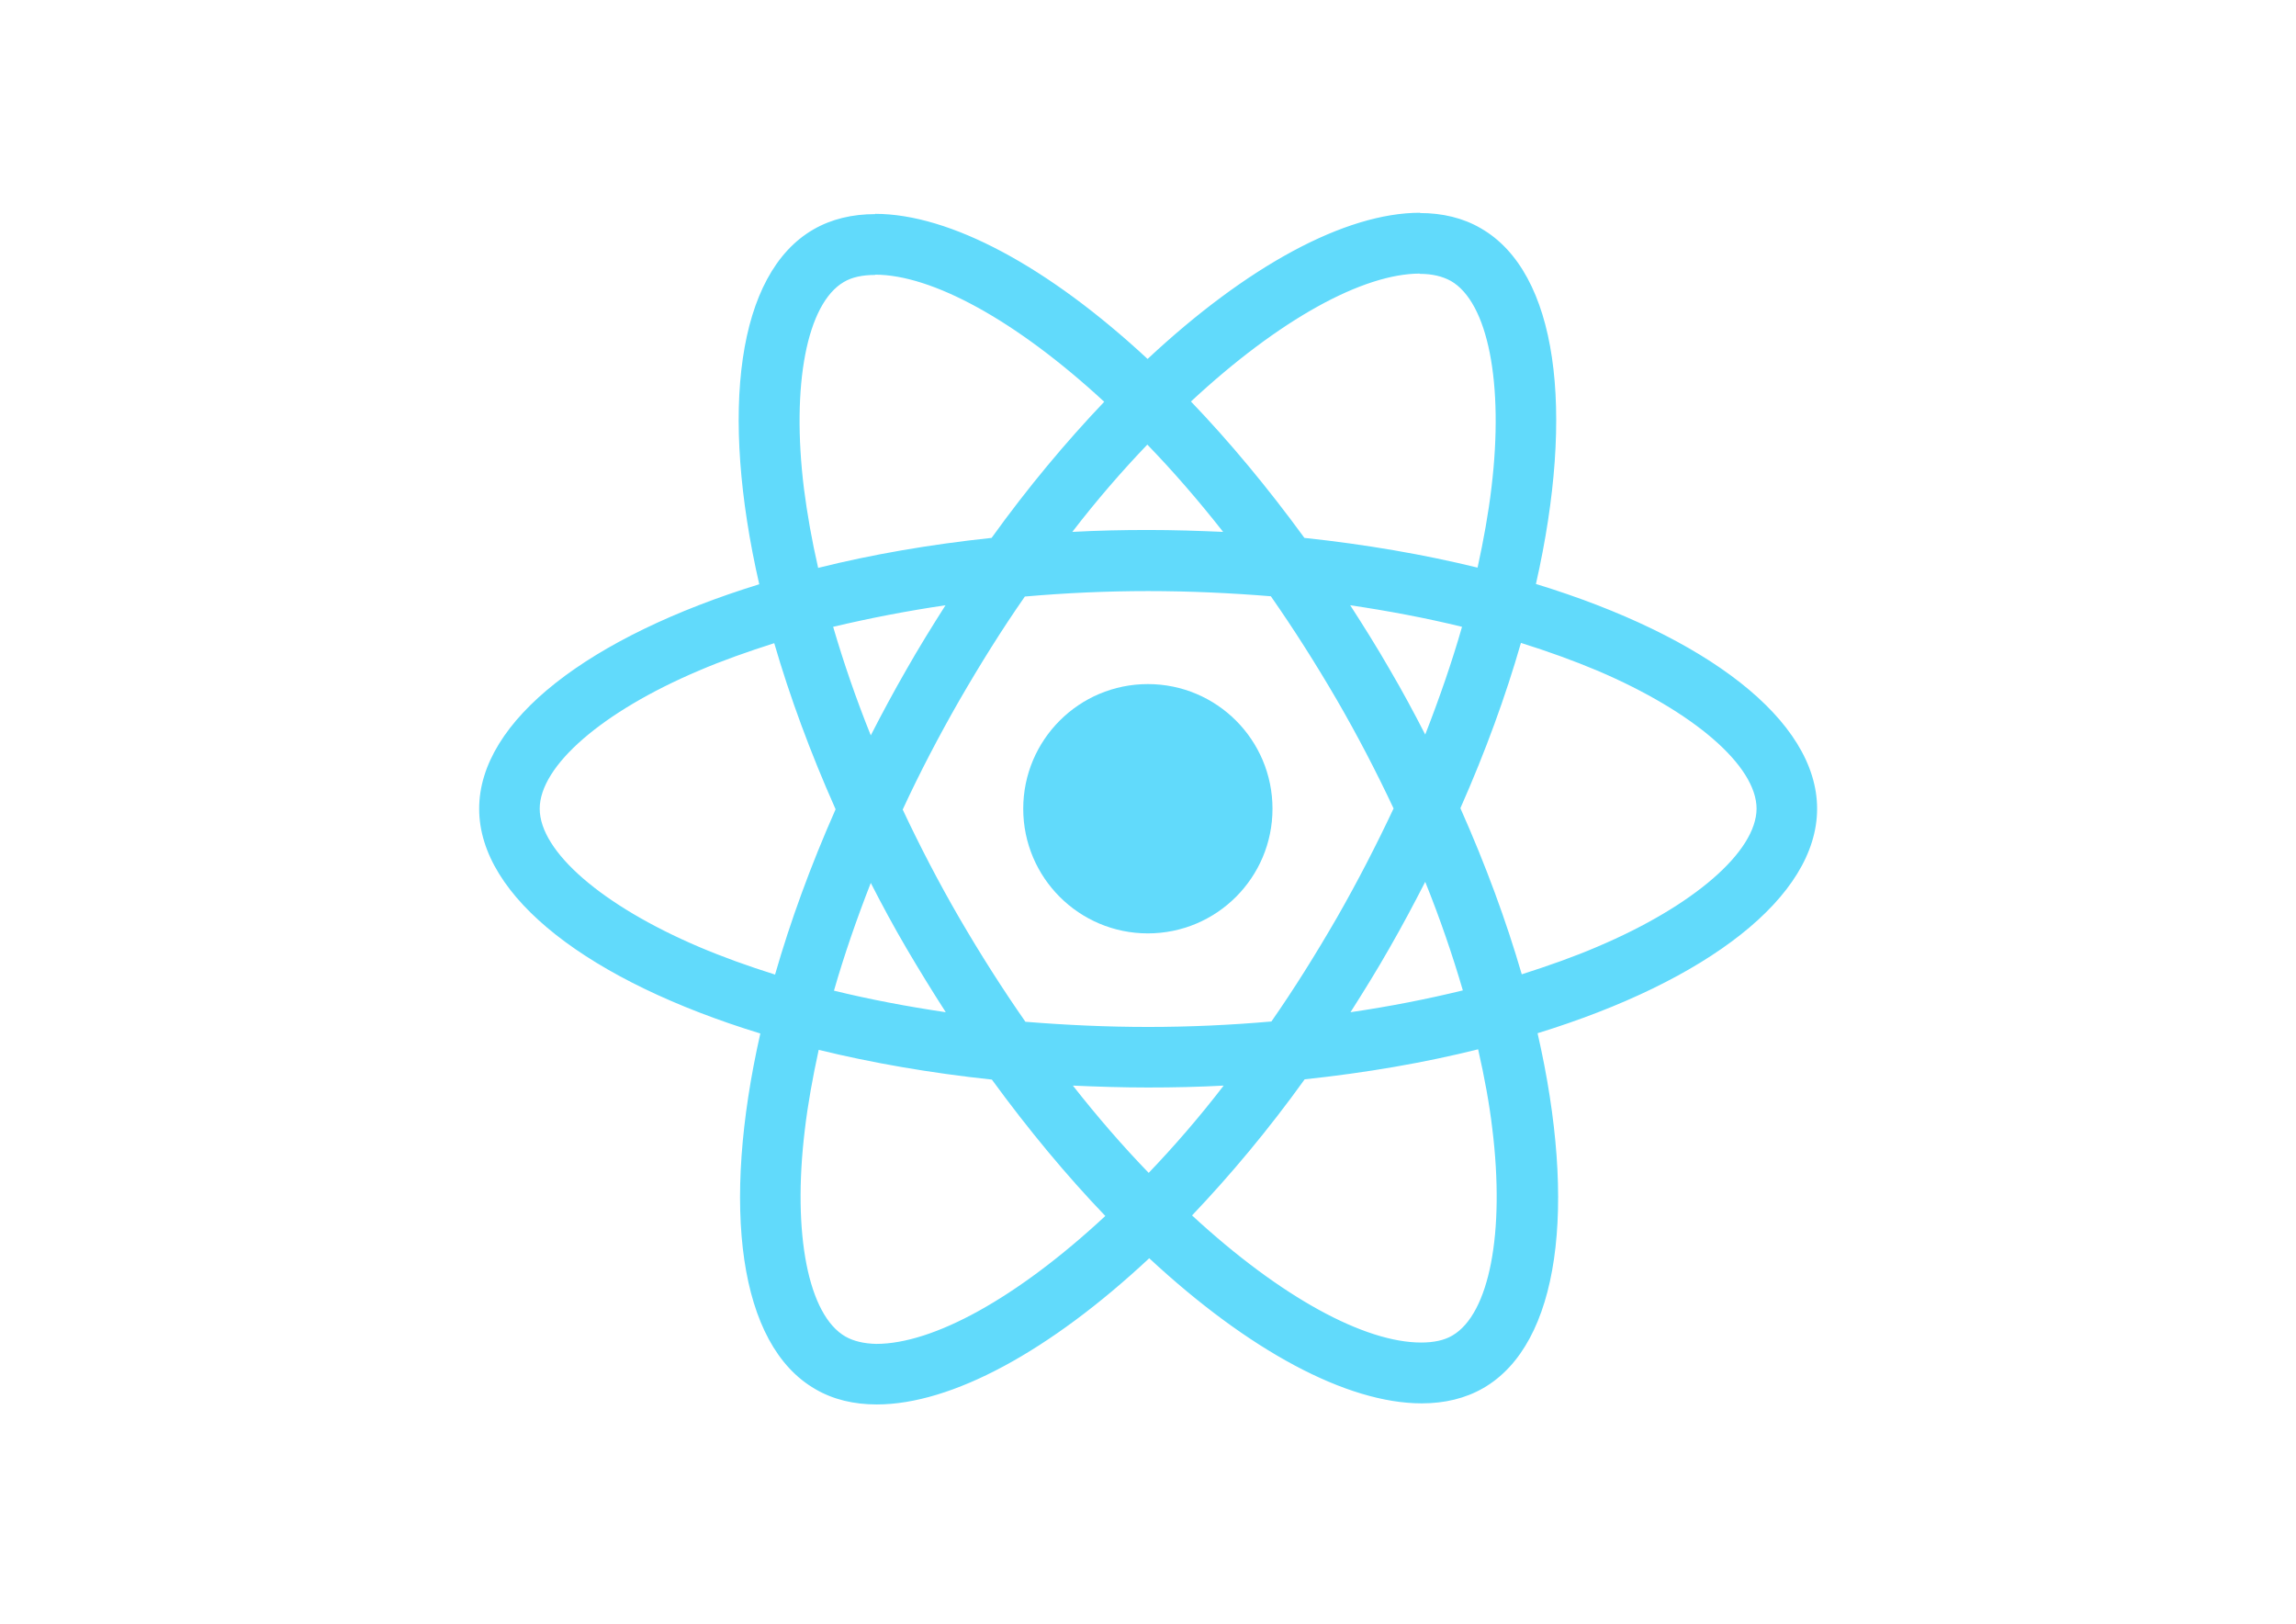
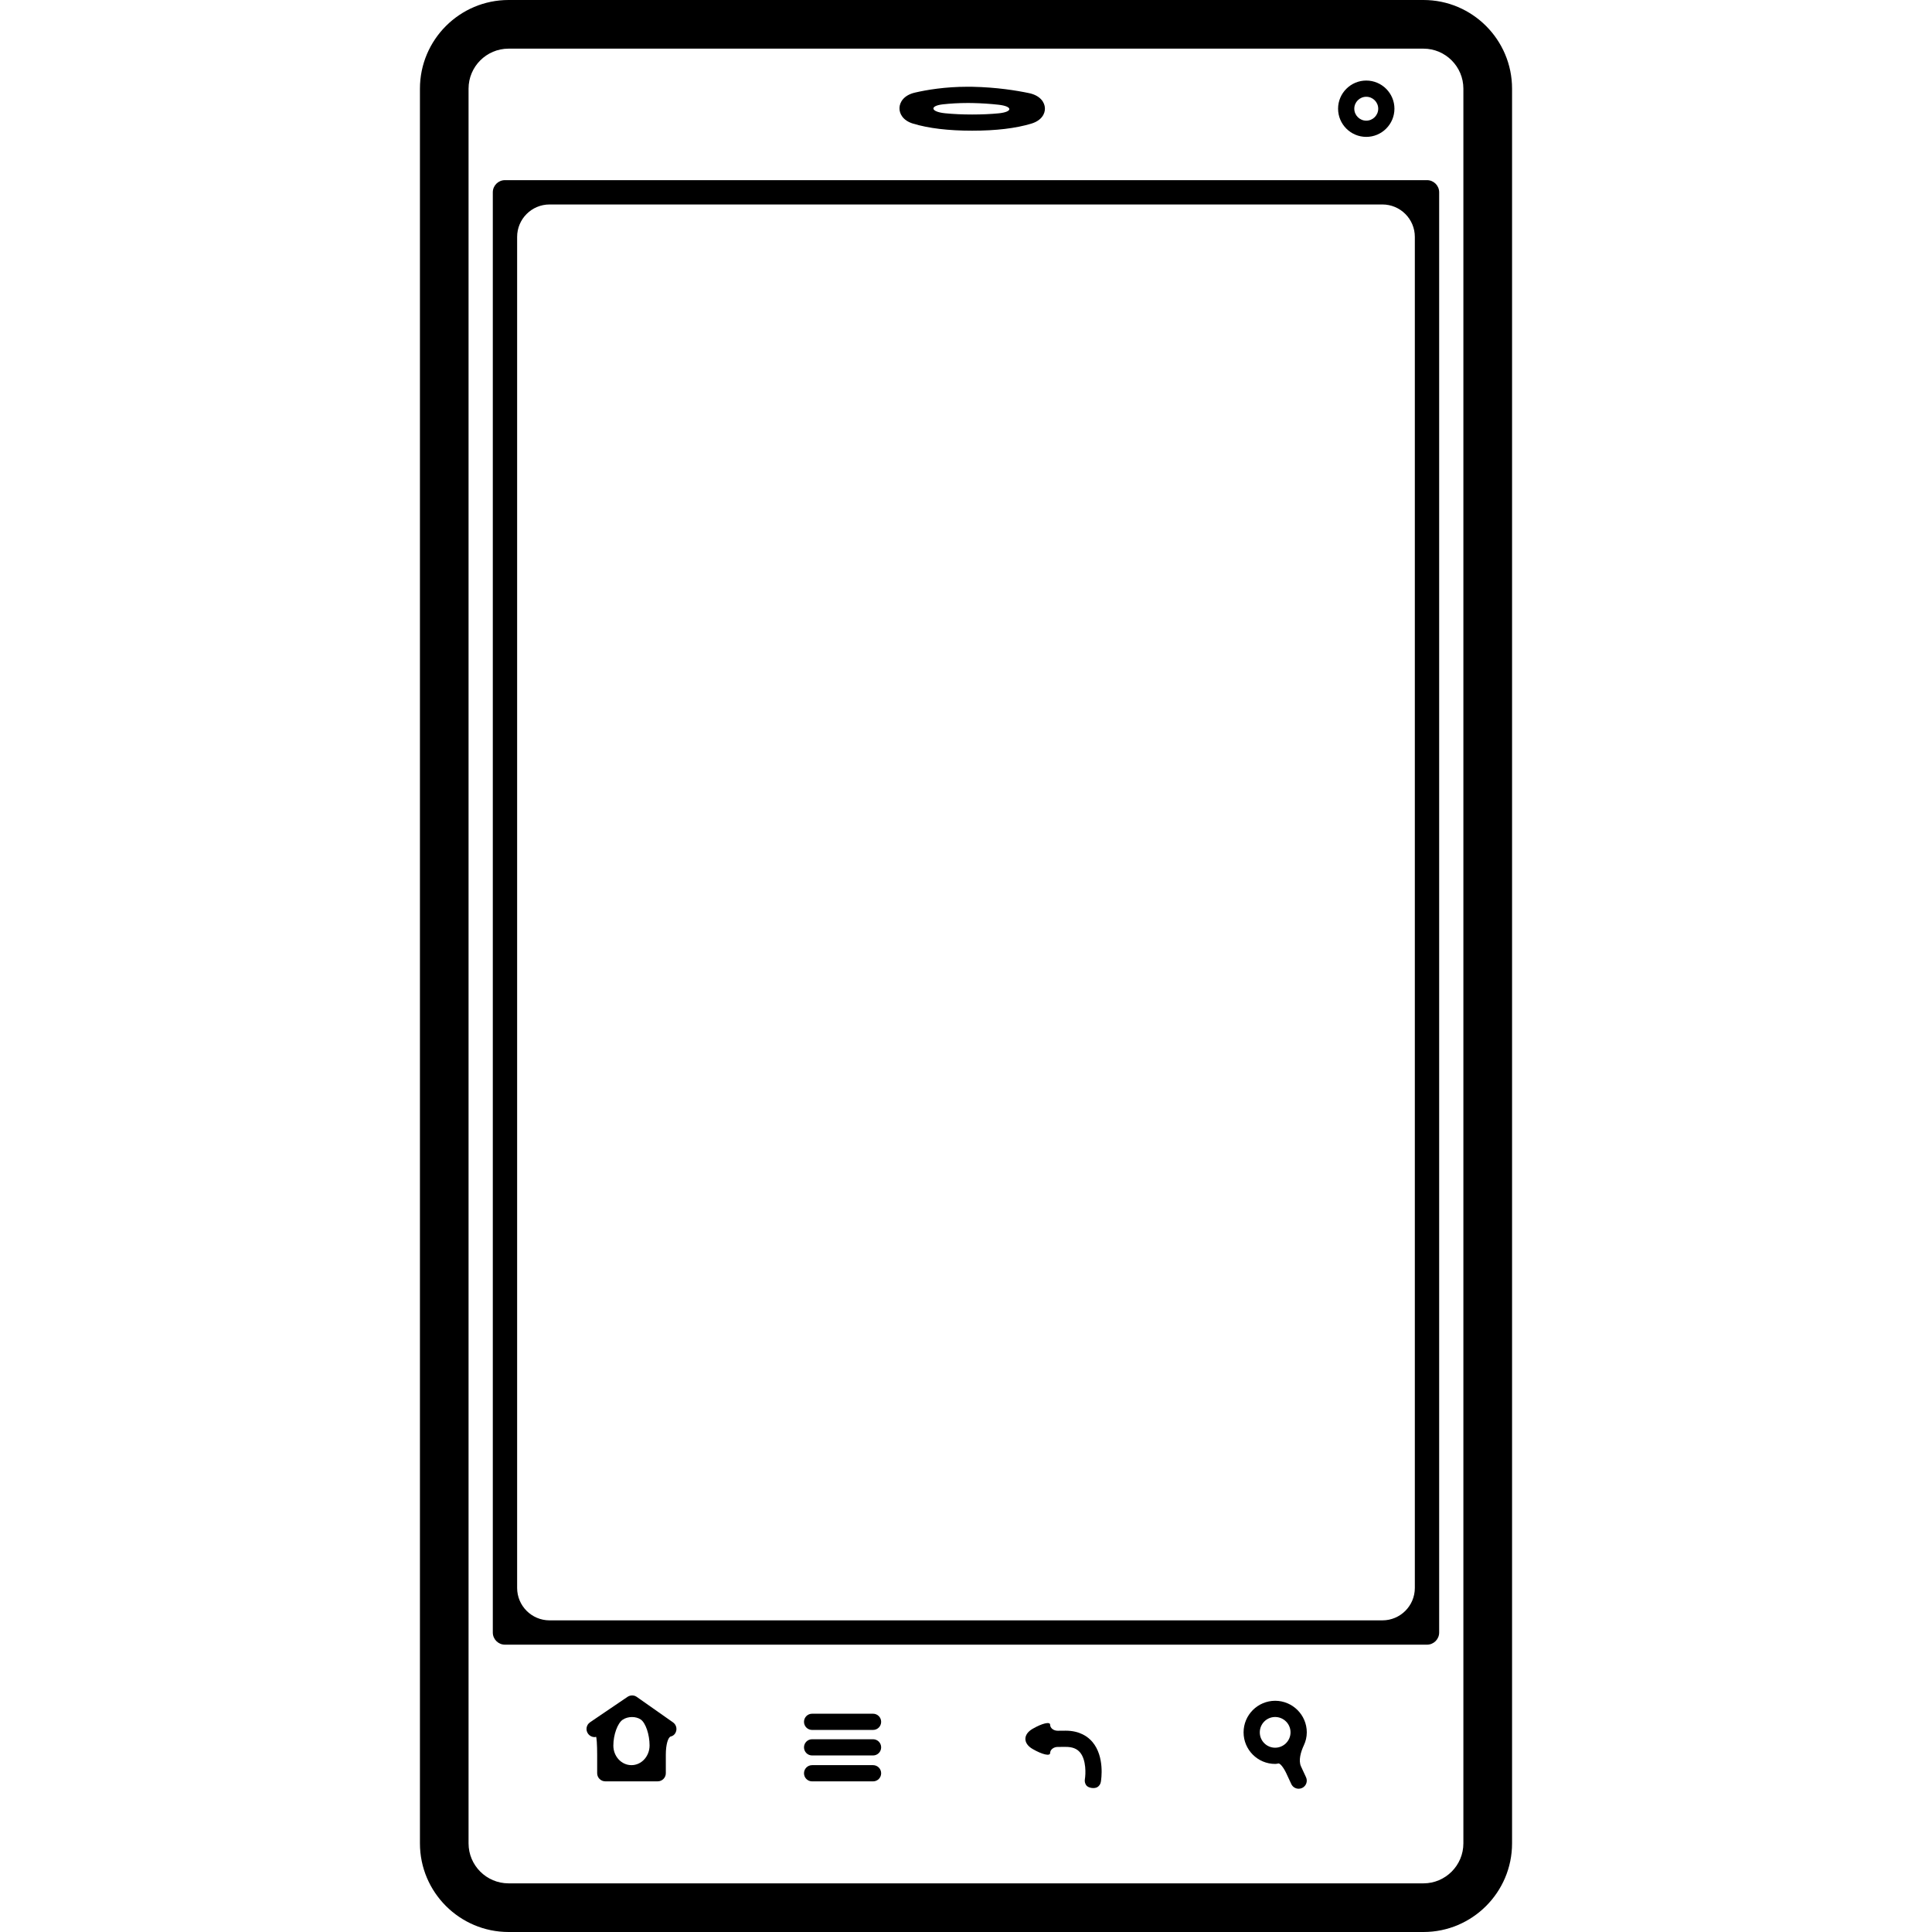
- <svg xmlns="http://www.w3.org/2000/svg" viewBox="0 0 841.9 595.3">
-   <g fill="#61DAFB">
-     <path d="M666.3 296.5c0-32.5-40.7-63.3-103.1-82.4 14.4-63.6 8-114.2-20.2-130.4-6.5-3.8-14.1-5.6-22.4-5.6v22.3c4.6 0 8.3.9 11.4 2.6 13.6 7.8 19.5 37.5 14.9 75.7-1.1 9.4-2.9 19.3-5.1 29.4-19.6-4.8-41-8.5-63.5-10.9-13.5-18.5-27.5-35.3-41.6-50 32.6-30.3 63.2-46.9 84-46.9V78c-27.5 0-63.5 19.6-99.9 53.6-36.4-33.8-72.4-53.2-99.9-53.2v22.3c20.7 0 51.4 16.5 84 46.6-14 14.7-28 31.4-41.3 49.9-22.6 2.4-44 6.1-63.6 11-2.3-10-4-19.7-5.2-29-4.7-38.2 1.1-67.9 14.6-75.8 3-1.8 6.9-2.6 11.5-2.6V78.5c-8.4 0-16 1.8-22.6 5.6-28.1 16.2-34.4 66.7-19.9 130.1-62.2 19.2-102.7 49.9-102.7 82.3 0 32.5 40.7 63.3 103.1 82.4-14.4 63.6-8 114.2 20.2 130.4 6.5 3.8 14.1 5.6 22.5 5.6 27.5 0 63.5-19.6 99.9-53.6 36.4 33.8 72.4 53.2 99.9 53.2 8.4 0 16-1.8 22.6-5.6 28.1-16.2 34.4-66.7 19.9-130.1 62-19.1 102.5-49.9 102.5-82.3zm-130.2-66.7c-3.7 12.9-8.3 26.2-13.5 39.5-4.1-8-8.4-16-13.1-24-4.6-8-9.5-15.8-14.4-23.4 14.2 2.1 27.9 4.7 41 7.9zm-45.8 106.5c-7.8 13.5-15.8 26.3-24.1 38.2-14.9 1.3-30 2-45.2 2-15.1 0-30.2-.7-45-1.9-8.3-11.9-16.4-24.6-24.2-38-7.6-13.1-14.5-26.4-20.8-39.8 6.2-13.4 13.2-26.8 20.7-39.9 7.8-13.5 15.8-26.3 24.1-38.2 14.9-1.3 30-2 45.2-2 15.1 0 30.2.7 45 1.9 8.3 11.9 16.4 24.6 24.2 38 7.6 13.1 14.5 26.4 20.8 39.8-6.3 13.4-13.2 26.8-20.7 39.9zm32.3-13c5.4 13.4 10 26.8 13.8 39.8-13.1 3.2-26.9 5.9-41.2 8 4.9-7.7 9.8-15.6 14.4-23.7 4.6-8 8.9-16.1 13-24.1zM421.2 430c-9.3-9.6-18.6-20.3-27.8-32 9 .4 18.2.7 27.5.7 9.4 0 18.7-.2 27.8-.7-9 11.7-18.3 22.4-27.5 32zm-74.4-58.9c-14.2-2.1-27.9-4.7-41-7.9 3.7-12.9 8.3-26.2 13.5-39.5 4.1 8 8.4 16 13.1 24 4.7 8 9.5 15.8 14.4 23.4zM420.7 163c9.3 9.6 18.6 20.3 27.8 32-9-.4-18.2-.7-27.5-.7-9.4 0-18.7.2-27.8.7 9-11.7 18.3-22.4 27.5-32zm-74 58.9c-4.9 7.7-9.8 15.6-14.4 23.7-4.6 8-8.9 16-13 24-5.4-13.4-10-26.8-13.8-39.8 13.1-3.1 26.9-5.8 41.2-7.9zm-90.5 125.2c-35.4-15.1-58.3-34.9-58.3-50.6 0-15.7 22.9-35.6 58.3-50.6 8.6-3.7 18-7 27.7-10.1 5.7 19.6 13.2 40 22.5 60.9-9.2 20.8-16.6 41.1-22.2 60.6-9.9-3.1-19.3-6.5-28-10.2zM310 490c-13.6-7.8-19.5-37.5-14.9-75.7 1.1-9.4 2.9-19.3 5.1-29.4 19.6 4.8 41 8.5 63.5 10.9 13.5 18.5 27.5 35.3 41.6 50-32.6 30.3-63.2 46.9-84 46.9-4.5-.1-8.3-1-11.3-2.7zm237.2-76.2c4.7 38.2-1.1 67.9-14.6 75.8-3 1.8-6.9 2.6-11.5 2.6-20.7 0-51.4-16.5-84-46.6 14-14.7 28-31.4 41.3-49.9 22.6-2.4 44-6.1 63.6-11 2.3 10.1 4.1 19.8 5.2 29.1zm38.5-66.7c-8.6 3.7-18 7-27.7 10.1-5.7-19.6-13.2-40-22.5-60.9 9.2-20.8 16.6-41.1 22.2-60.6 9.9 3.1 19.3 6.5 28.1 10.2 35.4 15.1 58.3 34.9 58.3 50.6-.1 15.7-23 35.6-58.4 50.6zM320.8 78.4z" />
-     <circle cx="420.9" cy="296.5" r="45.7" />
-     <path d="M520.5 78.1z" />
+ <svg xmlns="http://www.w3.org/2000/svg" version="1.1" id="Capa_1" x="0px" y="0px" width="569.695px" height="569.695px" viewBox="0 0 569.695 569.695" style="enable-background:new 0 0 569.695 569.695;" xml:space="preserve">
+   <g>
+     <g>
+       <path d="M445.866,543.562V26.144C445.866,11.733,434.142,0,419.741,0H149.973c-14.42,0-26.144,11.733-26.144,26.144v517.417    c0,14.41,11.733,26.134,26.144,26.134h269.768C434.142,569.695,445.866,557.972,445.866,543.562z M138.164,543.562V26.144    c0-6.502,5.288-11.8,11.8-11.8h269.768c6.502,0,11.78,5.298,11.78,11.8v517.417c0,6.502-5.288,11.79-11.78,11.79H149.973    C143.452,555.352,138.164,550.063,138.164,543.562z" />
+       <path d="M424.37,481.386V56.706c0-1.979-1.606-3.586-3.586-3.586H148.902c-1.979,0-3.586,1.606-3.586,3.586v424.68    c0,1.979,1.606,3.586,3.586,3.586h271.881C422.763,484.972,424.37,483.365,424.37,481.386z M407.635,477.8H162.051    c-5.278,0-9.562-4.284-9.562-9.562V69.854c0-5.278,4.284-9.562,9.562-9.562h245.584c5.278,0,9.562,4.284,9.562,9.562v398.383    C417.198,473.516,412.914,477.8,407.635,477.8z" />
+       <path d="M269.237,36.452c4.581,1.387,10.442,2.085,17.442,2.085s12.871-0.698,17.441-2.085c3.061-0.927,4.074-2.964,3.997-4.561    c-0.057-1.673-1.329-3.72-4.666-4.428c-3.682-0.774-9.582-1.73-16.716-1.874l-1.415-0.01c-6.665,0-12.125,0.938-15.5,1.721    c-3.309,0.756-4.542,2.831-4.59,4.533C265.173,33.459,266.196,35.534,269.237,36.452z M286.65,30.38    c2.812,0.058,5.422,0.239,7.756,0.498c4.273,0.468,4.312,2.123,0.038,2.543c-2.372,0.229-4.964,0.344-7.765,0.344    c-2.879,0-5.537-0.124-7.966-0.363c-4.38-0.44-4.647-2.199-0.66-2.639c2.17-0.239,4.609-0.392,7.258-0.392L286.65,30.38z" />
+       <path d="M402.873,40.363c4.581,0,8.31-3.729,8.31-8.31c0-4.571-3.738-8.3-8.31-8.3c-4.58,0-8.31,3.729-8.31,8.3    C394.563,36.644,398.302,40.363,402.873,40.363z M402.873,28.535c1.941,0,3.528,1.578,3.528,3.519    c0,1.951-1.587,3.528-3.528,3.528s-3.528-1.587-3.528-3.528C399.344,30.112,400.931,28.535,402.873,28.535z" />
+       <path d="M185.049,500.349l-8.052,5.46c-0.239,0.162-3.002,2.046-3.002,2.046c-1.1,0.746-1.377,2.229-0.631,3.318    c0.469,0.679,1.214,1.052,1.979,1.052c0.134,0,0.258-0.038,0.382-0.086c0.201-0.076,0.363,2.285,0.363,5.298v5.441    c0,1.319,1.081,2.391,2.391,2.391h15.463c1.31,0,2.391-1.071,2.391-2.391c0,0,0-2.448,0-5.47c0-3.022,0.669-5.184,1.482-5.374    c0.478-0.115,0.899-0.373,1.214-0.823c0.765-1.08,0.507-2.572-0.583-3.337l-10.672-7.497    C186.971,499.794,185.89,499.794,185.049,500.349z M186.206,520.496c-2.955,0-5.345-2.581-5.345-5.766s1.233-6.599,2.754-7.631    c1.521-1.033,3.911-1.052,5.345-0.048c1.425,1.004,2.582,4.418,2.582,7.631S189.151,520.496,186.206,520.496z" />
+       <path d="M257.437,505.33h-17.968c-1.329,0-2.391,1.071-2.391,2.391c0,1.32,1.062,2.391,2.391,2.391h17.968    c1.33,0,2.391-1.07,2.391-2.391C259.827,506.401,258.766,505.33,257.437,505.33z" />
+       <path d="M257.437,512.856h-17.968c-1.329,0-2.391,1.07-2.391,2.391c0,1.319,1.062,2.391,2.391,2.391h17.968    c1.33,0,2.391-1.071,2.391-2.391C259.827,513.918,258.766,512.856,257.437,512.856z" />
+       <path d="M257.437,520.496h-17.968c-1.329,0-2.391,1.071-2.391,2.391c0,1.32,1.062,2.391,2.391,2.391h17.968    c1.33,0,2.391-1.07,2.391-2.391C259.827,521.567,258.766,520.496,257.437,520.496z" />
+       <path d="M311.933,510.351c-1.262,0.01-2.275-0.784-2.275-1.769c0-0.985-2.314-0.45-5.164,1.195c-2.85,1.645-2.85,4.312,0,5.957    s5.164,2.181,5.164,1.186c0-0.984,1.014-1.798,2.257-1.798l2.257-0.009c2.036-0.02,3.365,0.525,4.293,1.615    c1.884,2.229,1.684,6.465,1.435,7.918c-0.114,0.65,0.048,1.281,0.401,1.779c0.593,0.841,2.448,1.08,3.309,0.535    c0.536-0.345,0.88-0.87,0.995-1.502c0.134-0.755,1.176-7.478-2.486-11.81c-1.291-1.521-3.701-3.317-7.898-3.317    C314.19,510.332,313.062,510.341,311.933,510.351z" />
+       <path d="M366.698,510.829c0,5.135,4.169,9.304,9.305,9.304c0.325,0,0.631-0.057,0.928-0.134c0.497-0.134,1.559,1.177,2.371,2.917    l1.463,3.146c0.393,0.87,1.271,1.387,2.171,1.387c0.335,0,0.669-0.066,1.014-0.22c1.195-0.555,1.721-1.979,1.157-3.175    c0,0-0.66-1.425-1.473-3.175c-0.813-1.75-0.067-4.322,0.851-6.272c0.536-1.147,0.852-2.42,0.852-3.777    c0-5.136-4.188-9.314-9.323-9.314C370.858,501.524,366.698,505.703,366.698,510.829z M376.002,515.352    c-2.506,0-4.523-2.027-4.523-4.522c0-2.496,2.018-4.533,4.523-4.533c2.505,0,4.542,2.027,4.542,4.533    C380.535,513.324,378.498,515.352,376.002,515.352z" />
+     </g>
  </g>
+   <g>
+ </g>
+   <g>
+ </g>
+   <g>
+ </g>
+   <g>
+ </g>
+   <g>
+ </g>
+   <g>
+ </g>
+   <g>
+ </g>
+   <g>
+ </g>
+   <g>
+ </g>
+   <g>
+ </g>
+   <g>
+ </g>
+   <g>
+ </g>
+   <g>
+ </g>
+   <g>
+ </g>
+   <g>
+ </g>
</svg>
